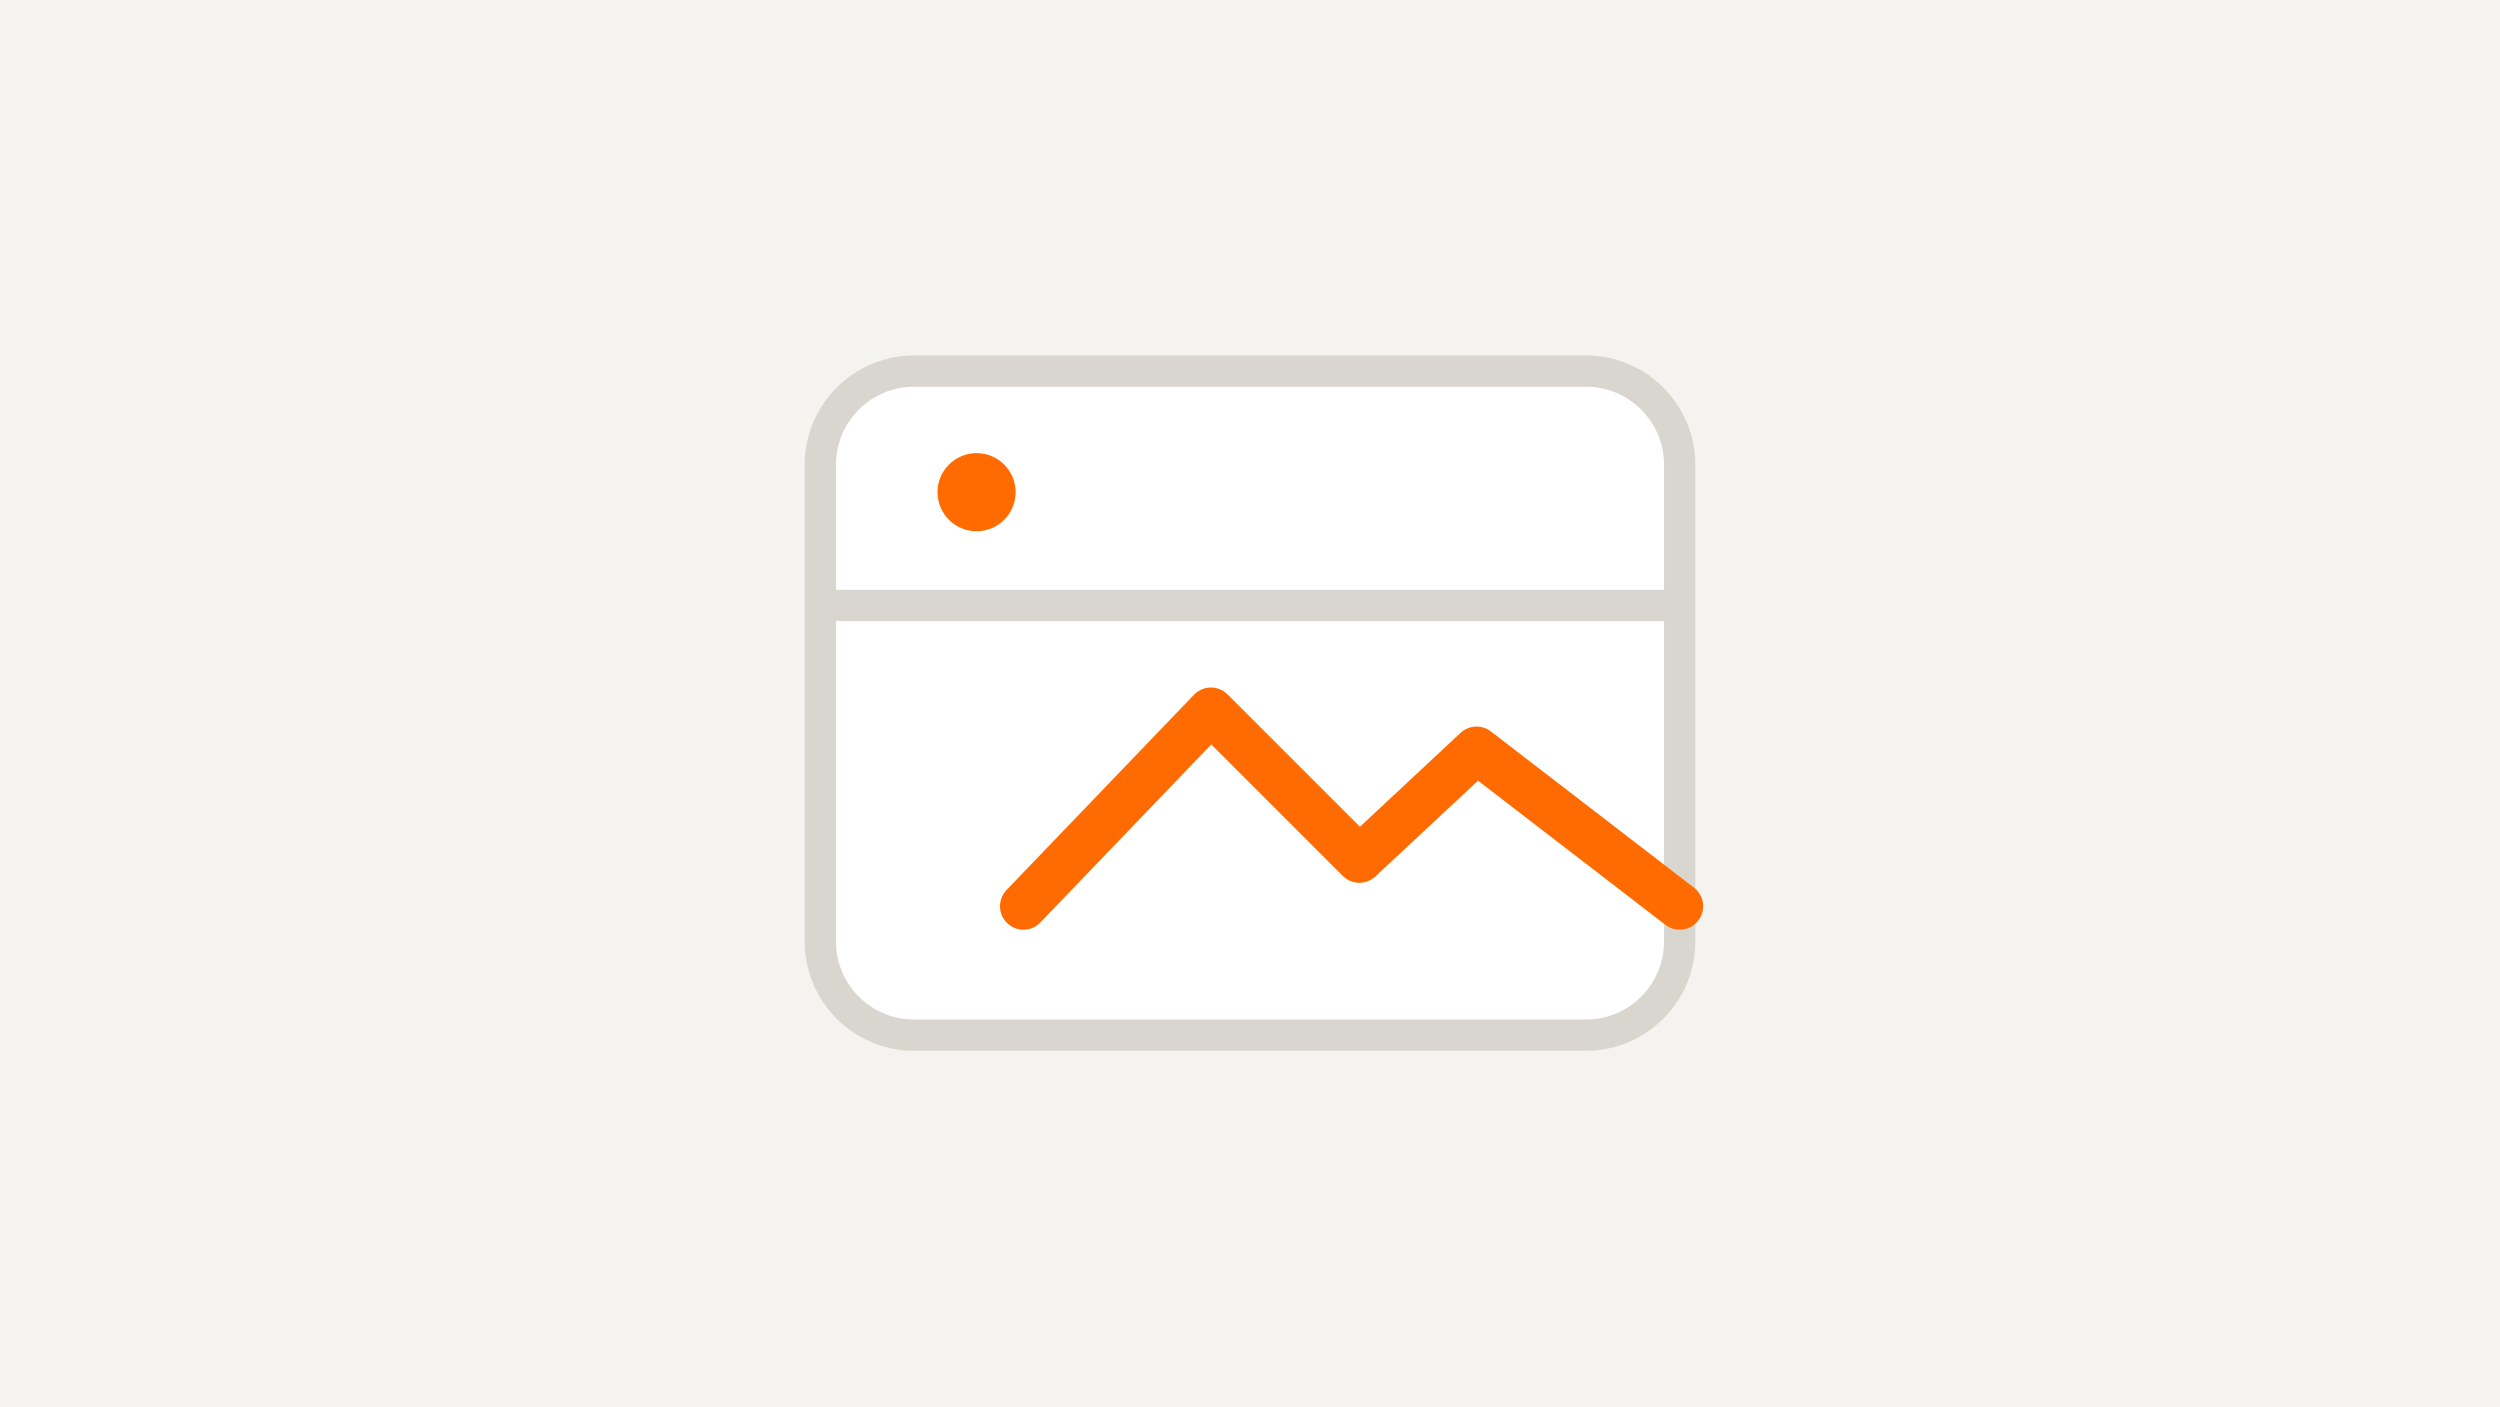
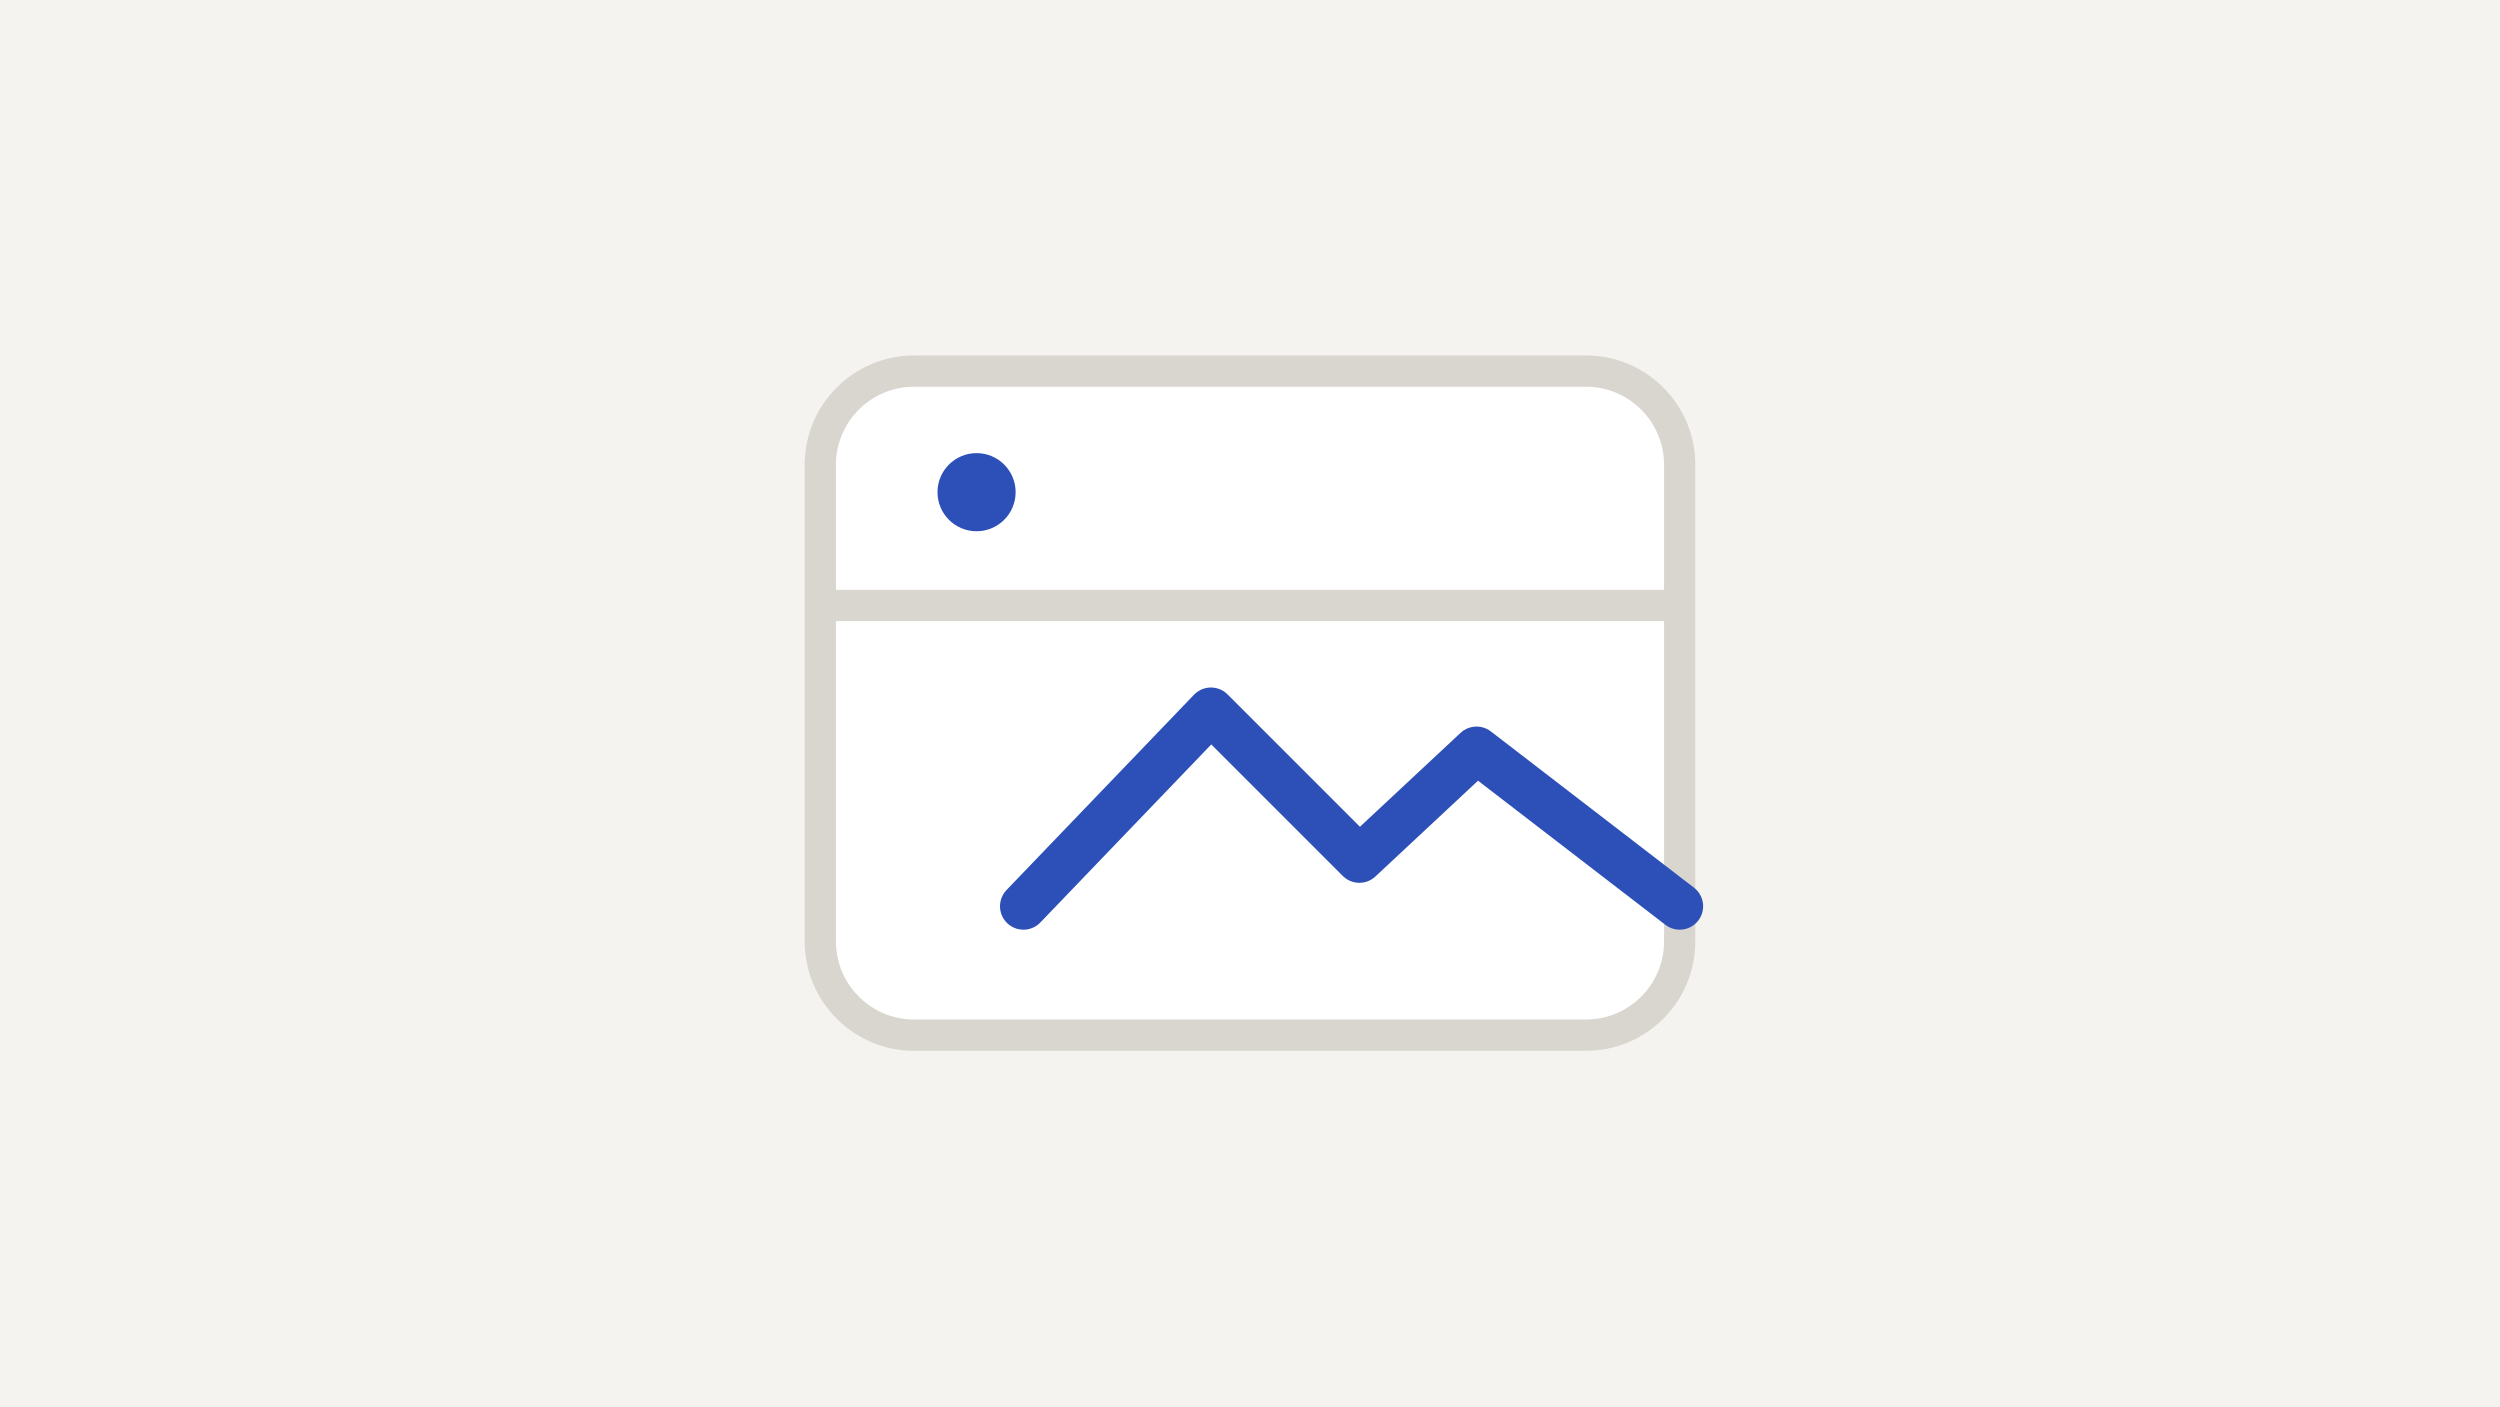
<svg xmlns="http://www.w3.org/2000/svg" viewBox="0 0 640 360">
  <rect width="640" height="360" fill="#f5f3ef" />
  <rect x="210" y="95" width="220" height="170" rx="24" fill="#fff" stroke="#d9d5cf" stroke-width="8" />
  <path d="M210 155h220" stroke="#d9d5cf" stroke-width="8" />
-   <circle cx="250" cy="126" r="10" fill="#ff6b00" />
-   <path d="M262 232l48-50 38 38 30-28 52 40" fill="none" stroke="#ff6b00" stroke-width="12" stroke-linecap="round" stroke-linejoin="round" />
+   <circle cx="250" cy="126" r="10" fill="#2C4FB8" />
+   <path d="M262 232l48-50 38 38 30-28 52 40" fill="none" stroke="#2C4FB8" stroke-width="12" stroke-linecap="round" stroke-linejoin="round" />
</svg>
